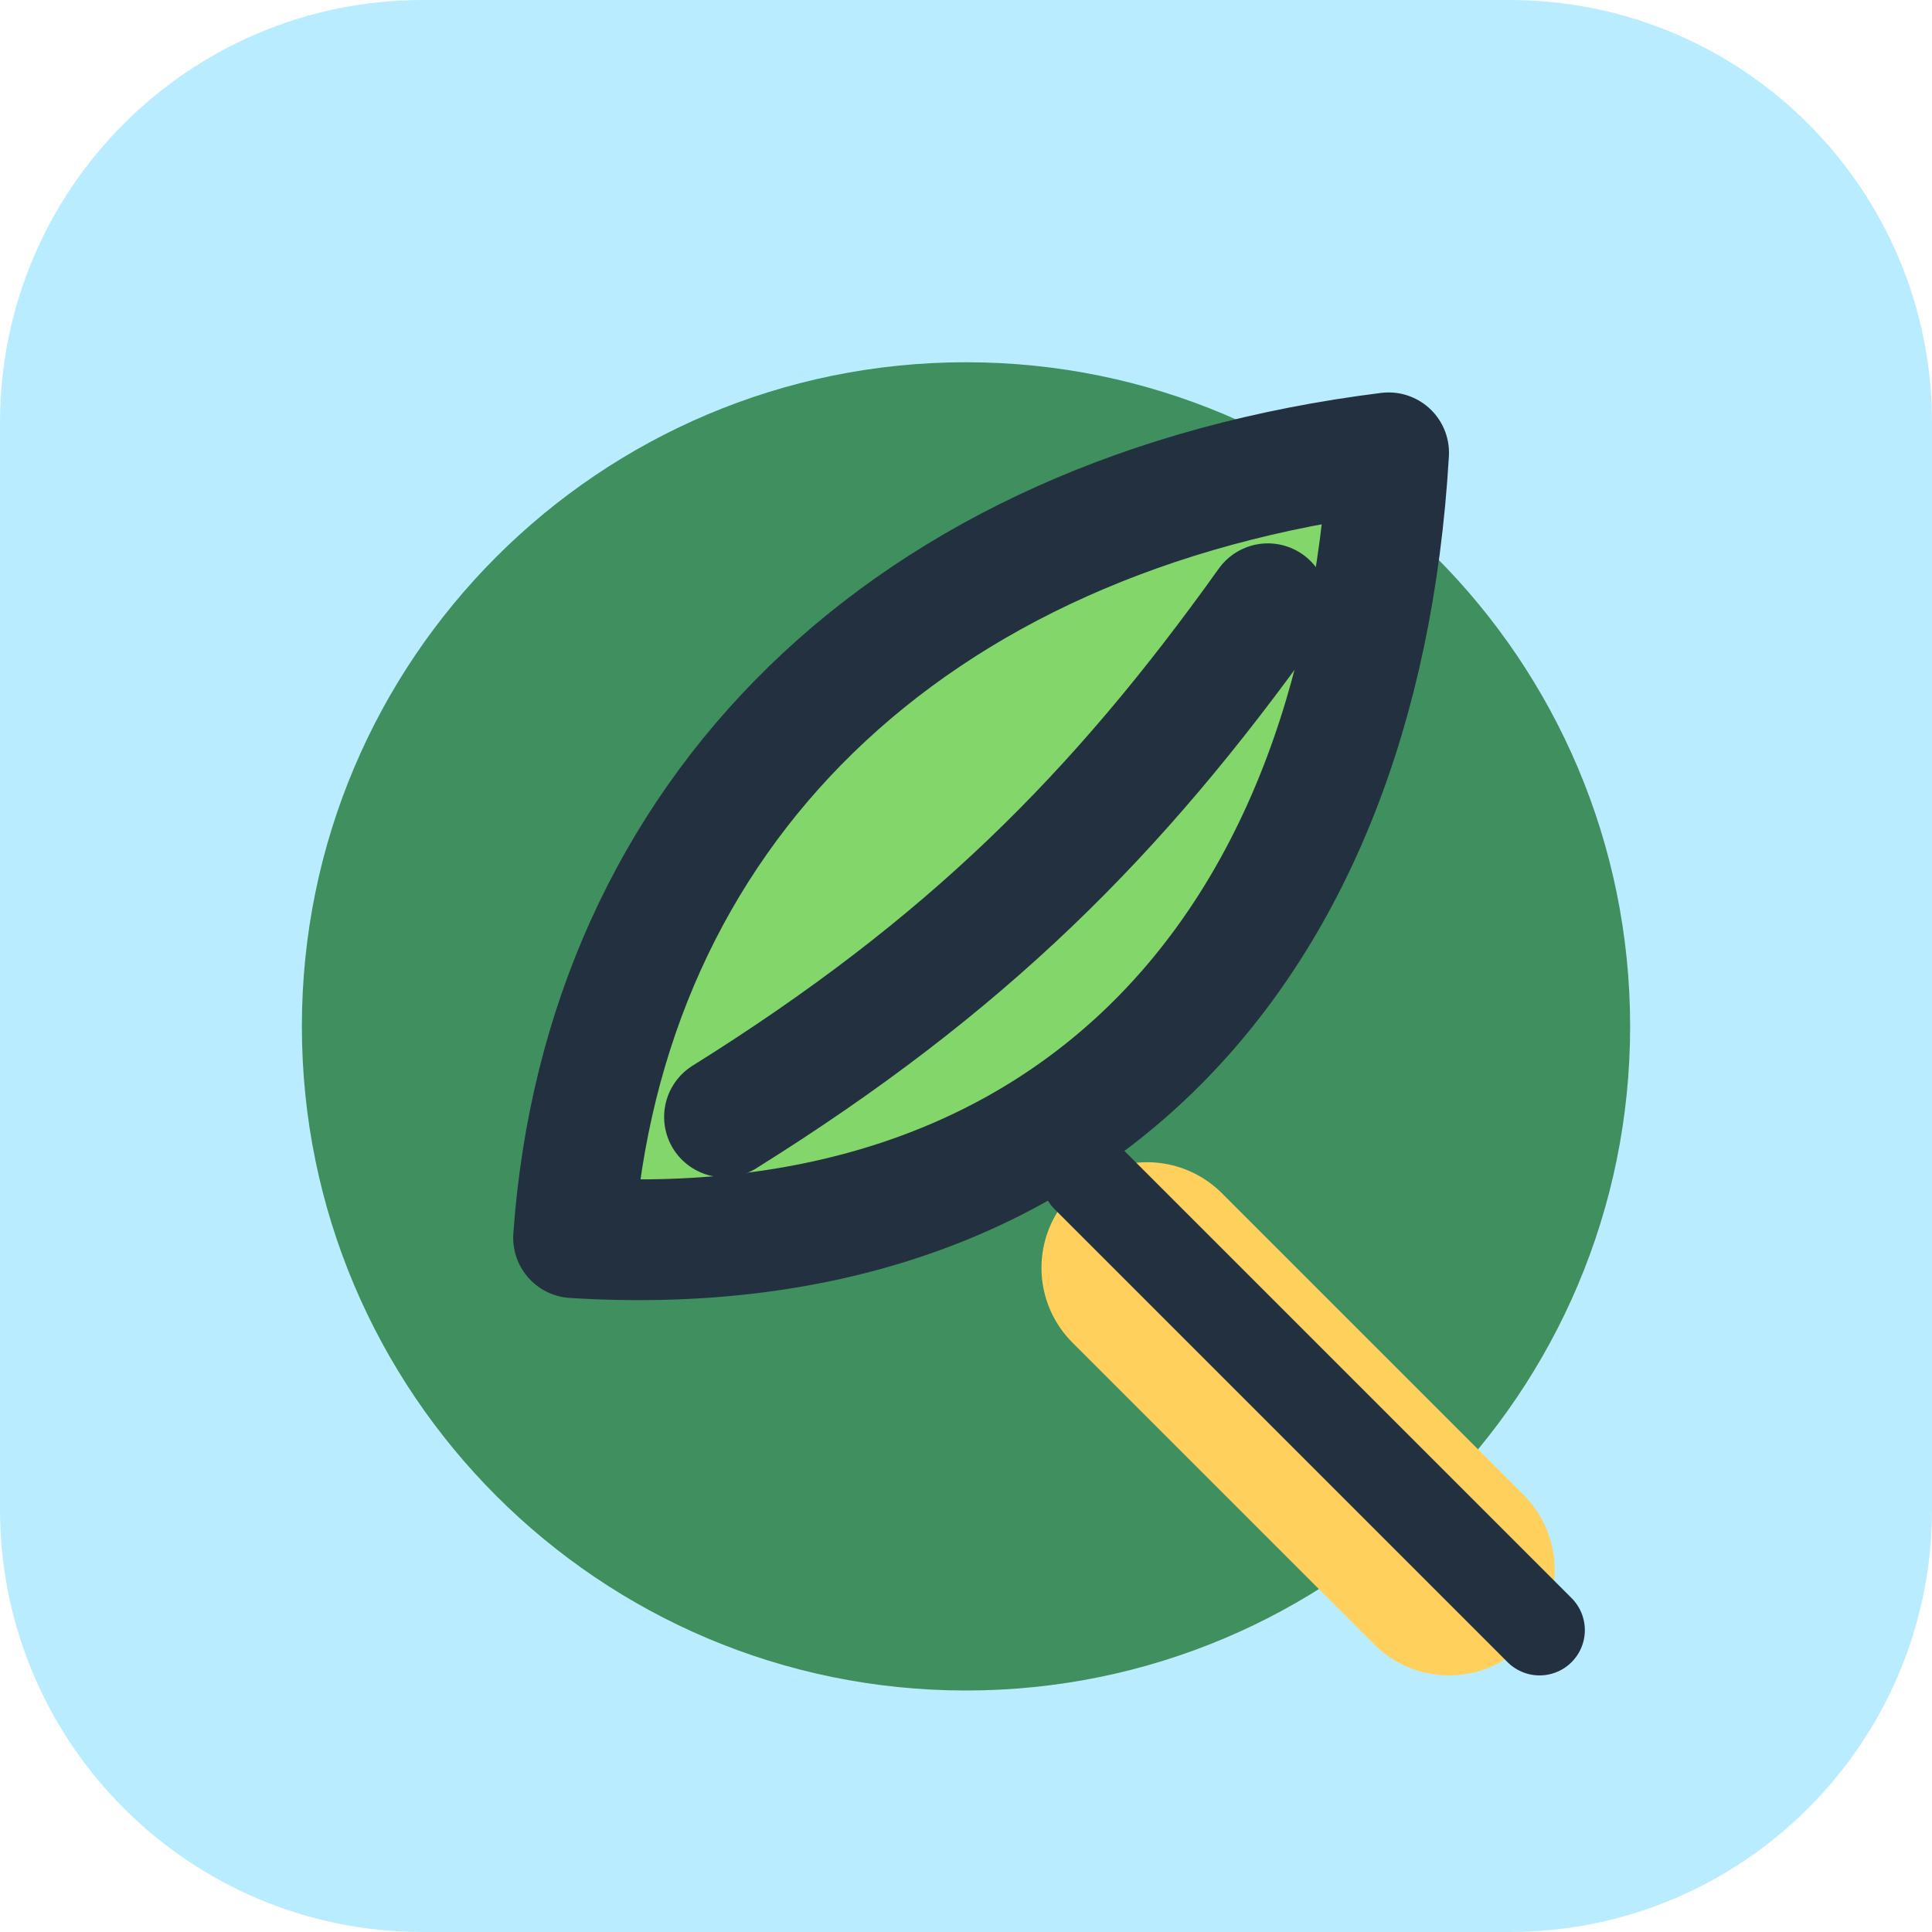
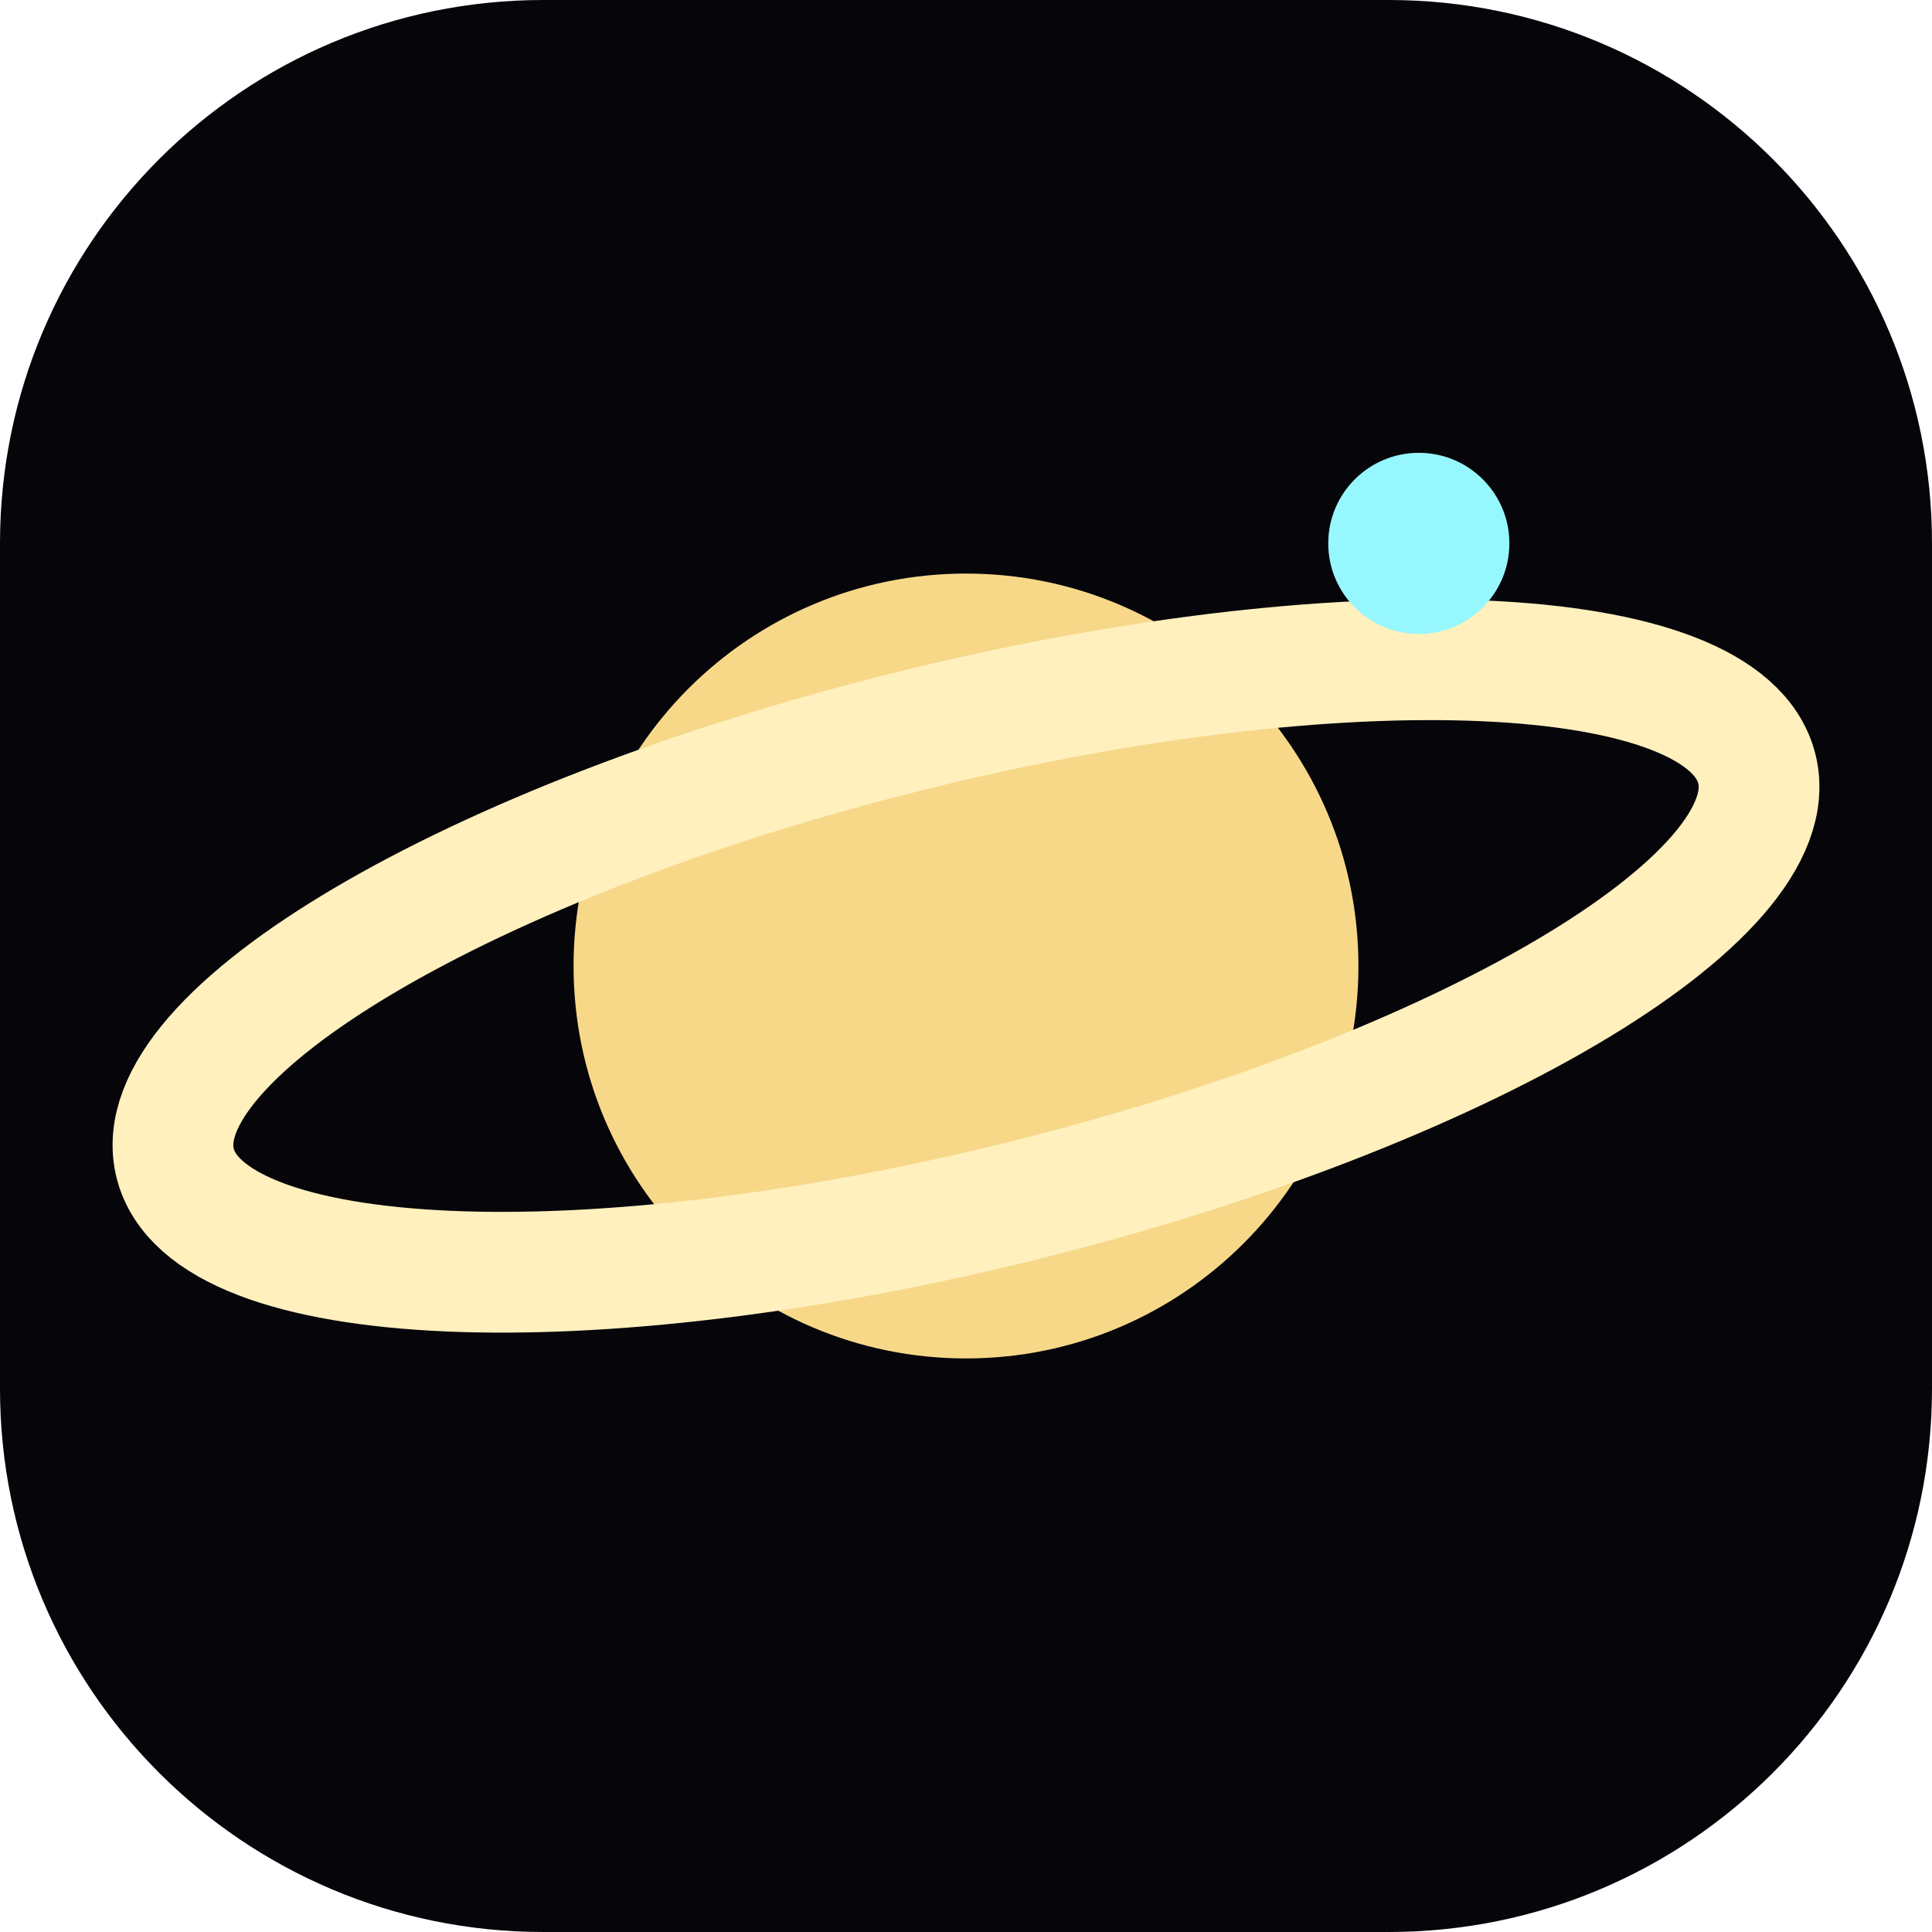
<svg xmlns="http://www.w3.org/2000/svg" viewBox="0 0 64 64">
-   <rect width="64" height="64" rx="14" fill="#b9ecff" />
-   <circle cx="32" cy="34" r="22" fill="#3f8f5f" />
-   <path d="M19 41C20 27 30 17 46 15c-1 17-11 27-27 26Z" fill="#83d66a" stroke="#233040" stroke-width="4" stroke-linejoin="round" />
-   <path d="M24 37c8-5 13-10 18-17" fill="none" stroke="#233040" stroke-width="4" stroke-linecap="round" />
-   <path d="M38 42 48 52" stroke="#ffd15c" stroke-width="7" stroke-linecap="round" />
-   <path d="M36 39 51 54" stroke="#233040" stroke-width="3" stroke-linecap="round" />
+   <rect width="64" height="64" rx="18" fill="#05050a" />
+   <circle cx="32" cy="32" r="13" fill="#f7d889" />
+   <ellipse cx="32" cy="32" rx="27" ry="8" fill="none" stroke="#fff0be" stroke-width="4" transform="rotate(-14 32 32)" />
+   <circle cx="47" cy="18" r="3" fill="#97f7ff" />
</svg>
